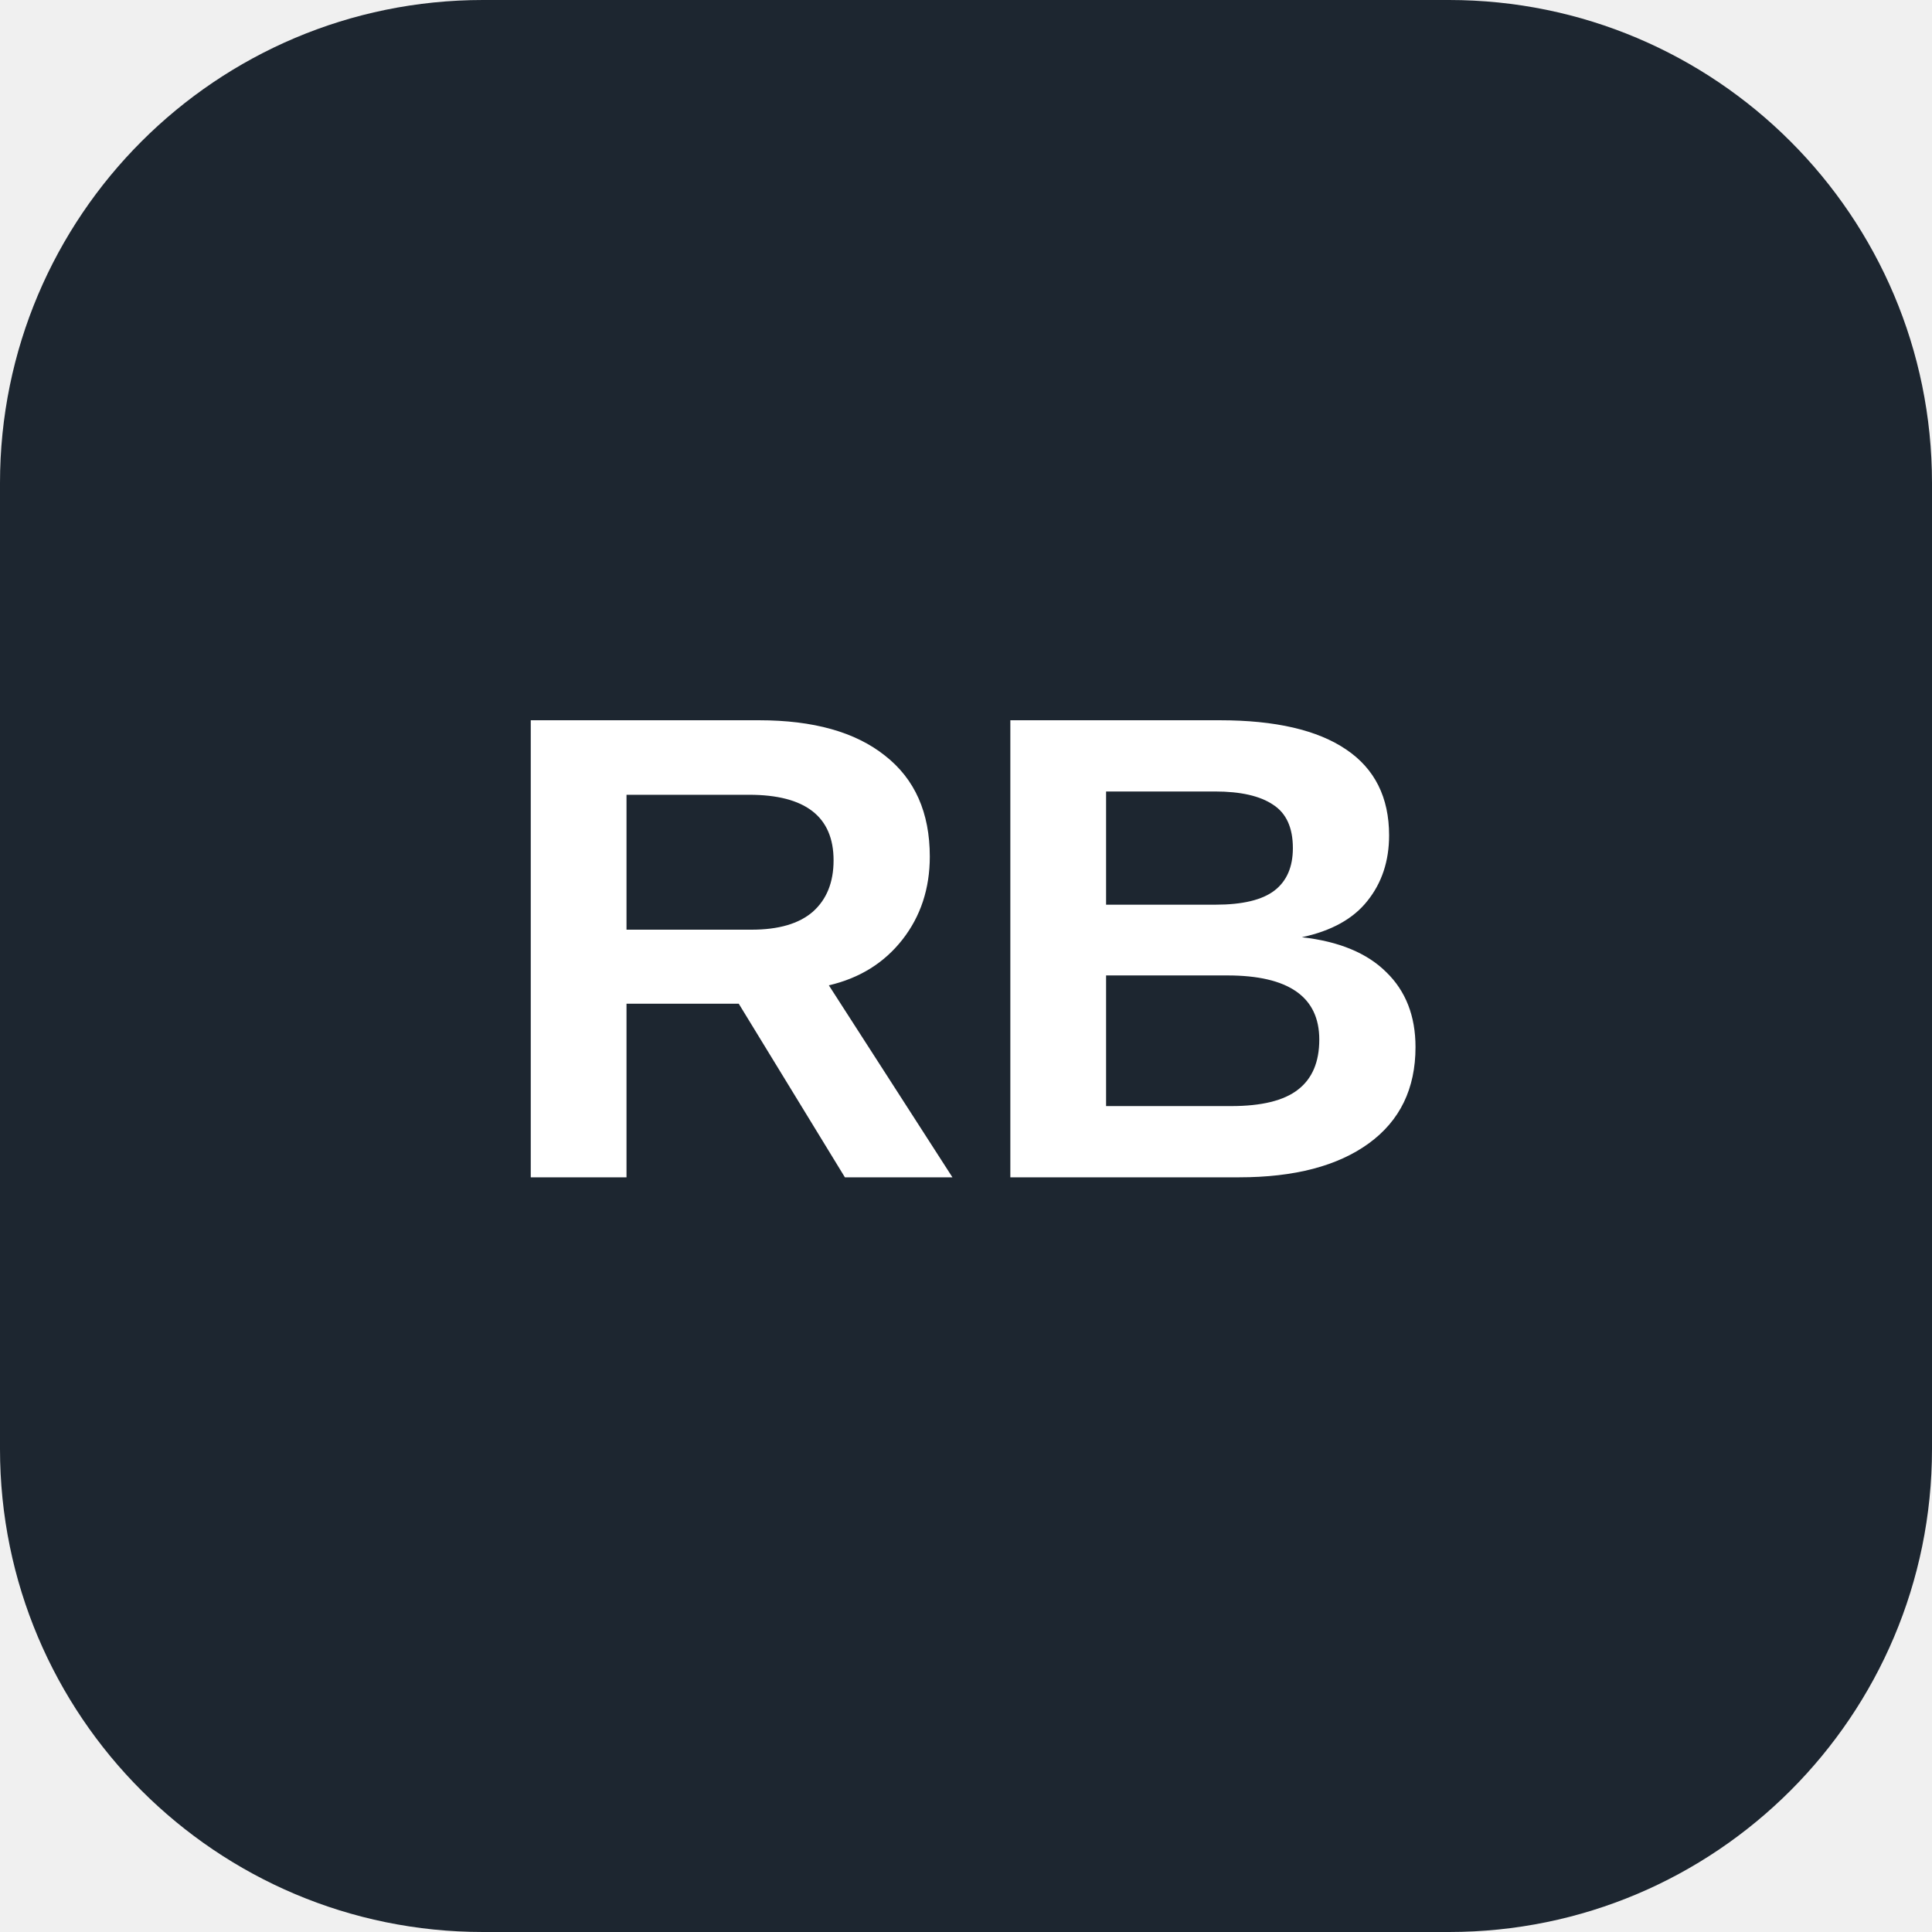
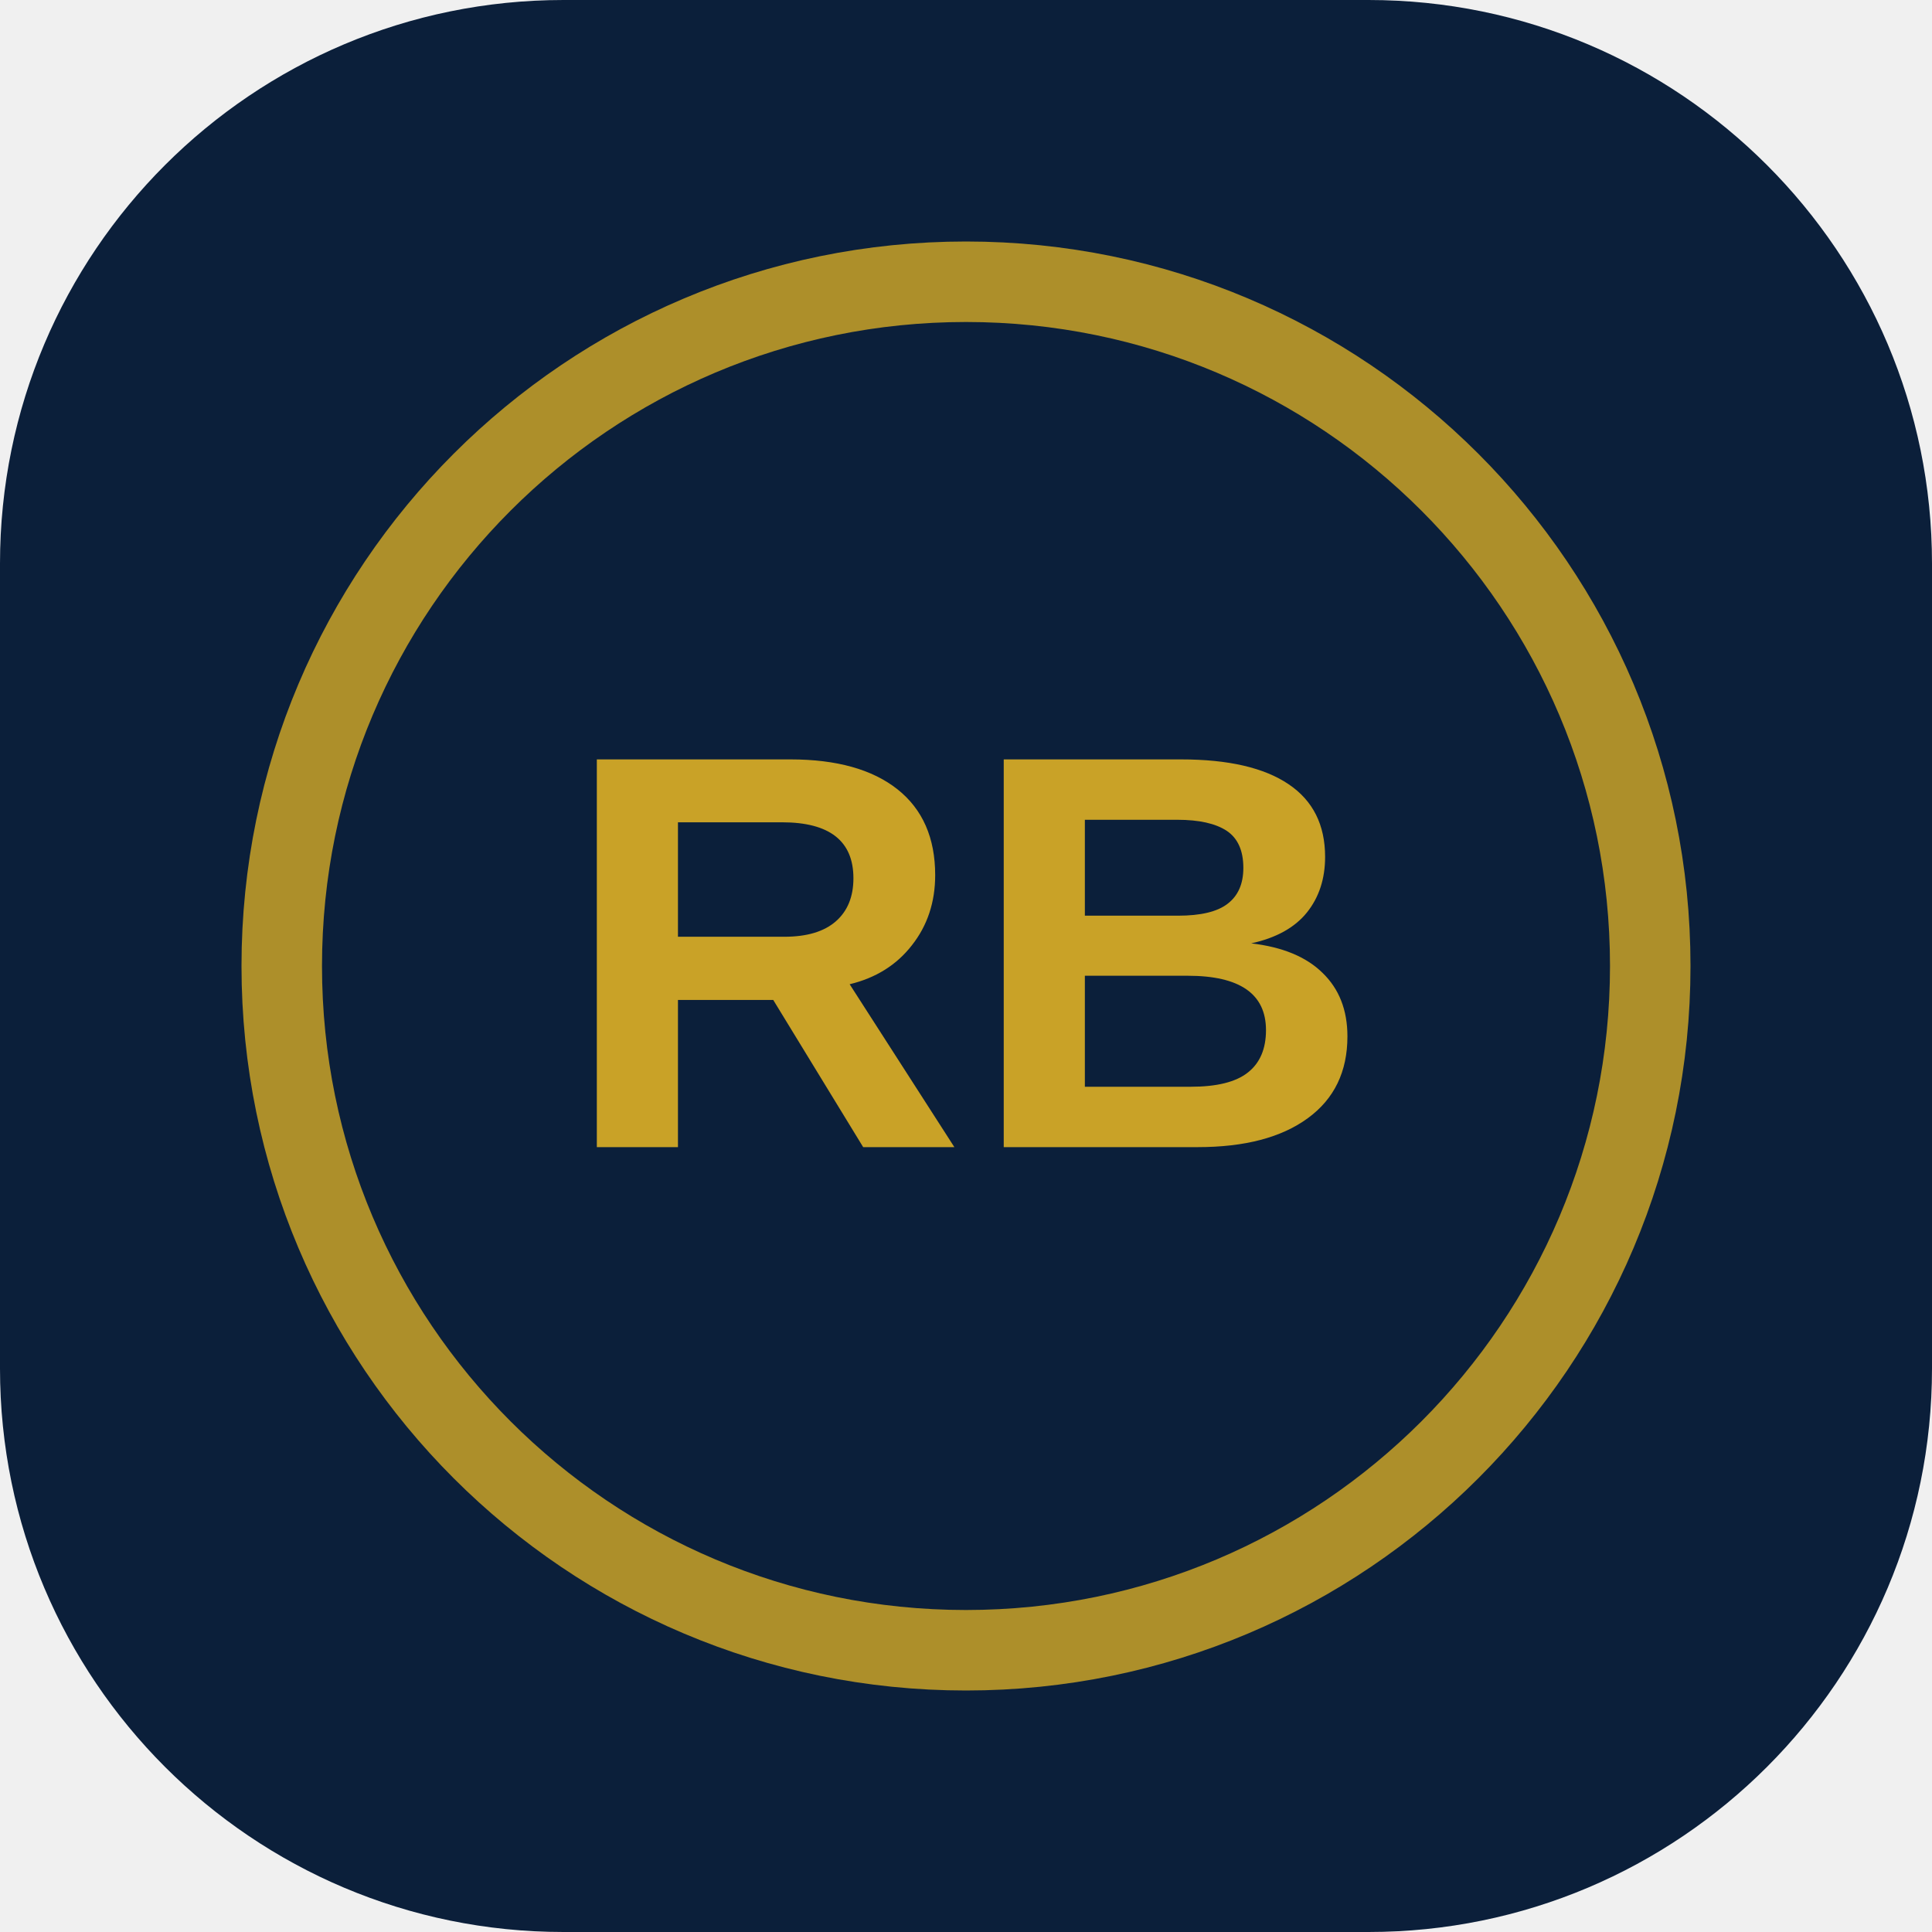
- <svg xmlns="http://www.w3.org/2000/svg" viewBox="0 0 64 64" role="img" aria-label="RB">
-   <rect width="64" height="64" rx="16" fill="#1d2630" />
-   <text x="32" y="39" font-family="Arial, sans-serif" font-size="22" font-weight="700" fill="#ffffff" text-anchor="middle">RB</text>
+ <svg xmlns="http://www.w3.org/2000/svg" viewBox="0 0 96 96">
+   <rect width="96" height="96" rx="28" fill="#0B1F3A" />
+   <circle cx="48" cy="48" r="34" fill="none" stroke="#C9A227" stroke-width="4" opacity=".85" />
+   <text x="48" y="57" text-anchor="middle" font-family="Arial, sans-serif" font-size="28" font-weight="800" fill="#C9A227">RB</text>
</svg>
